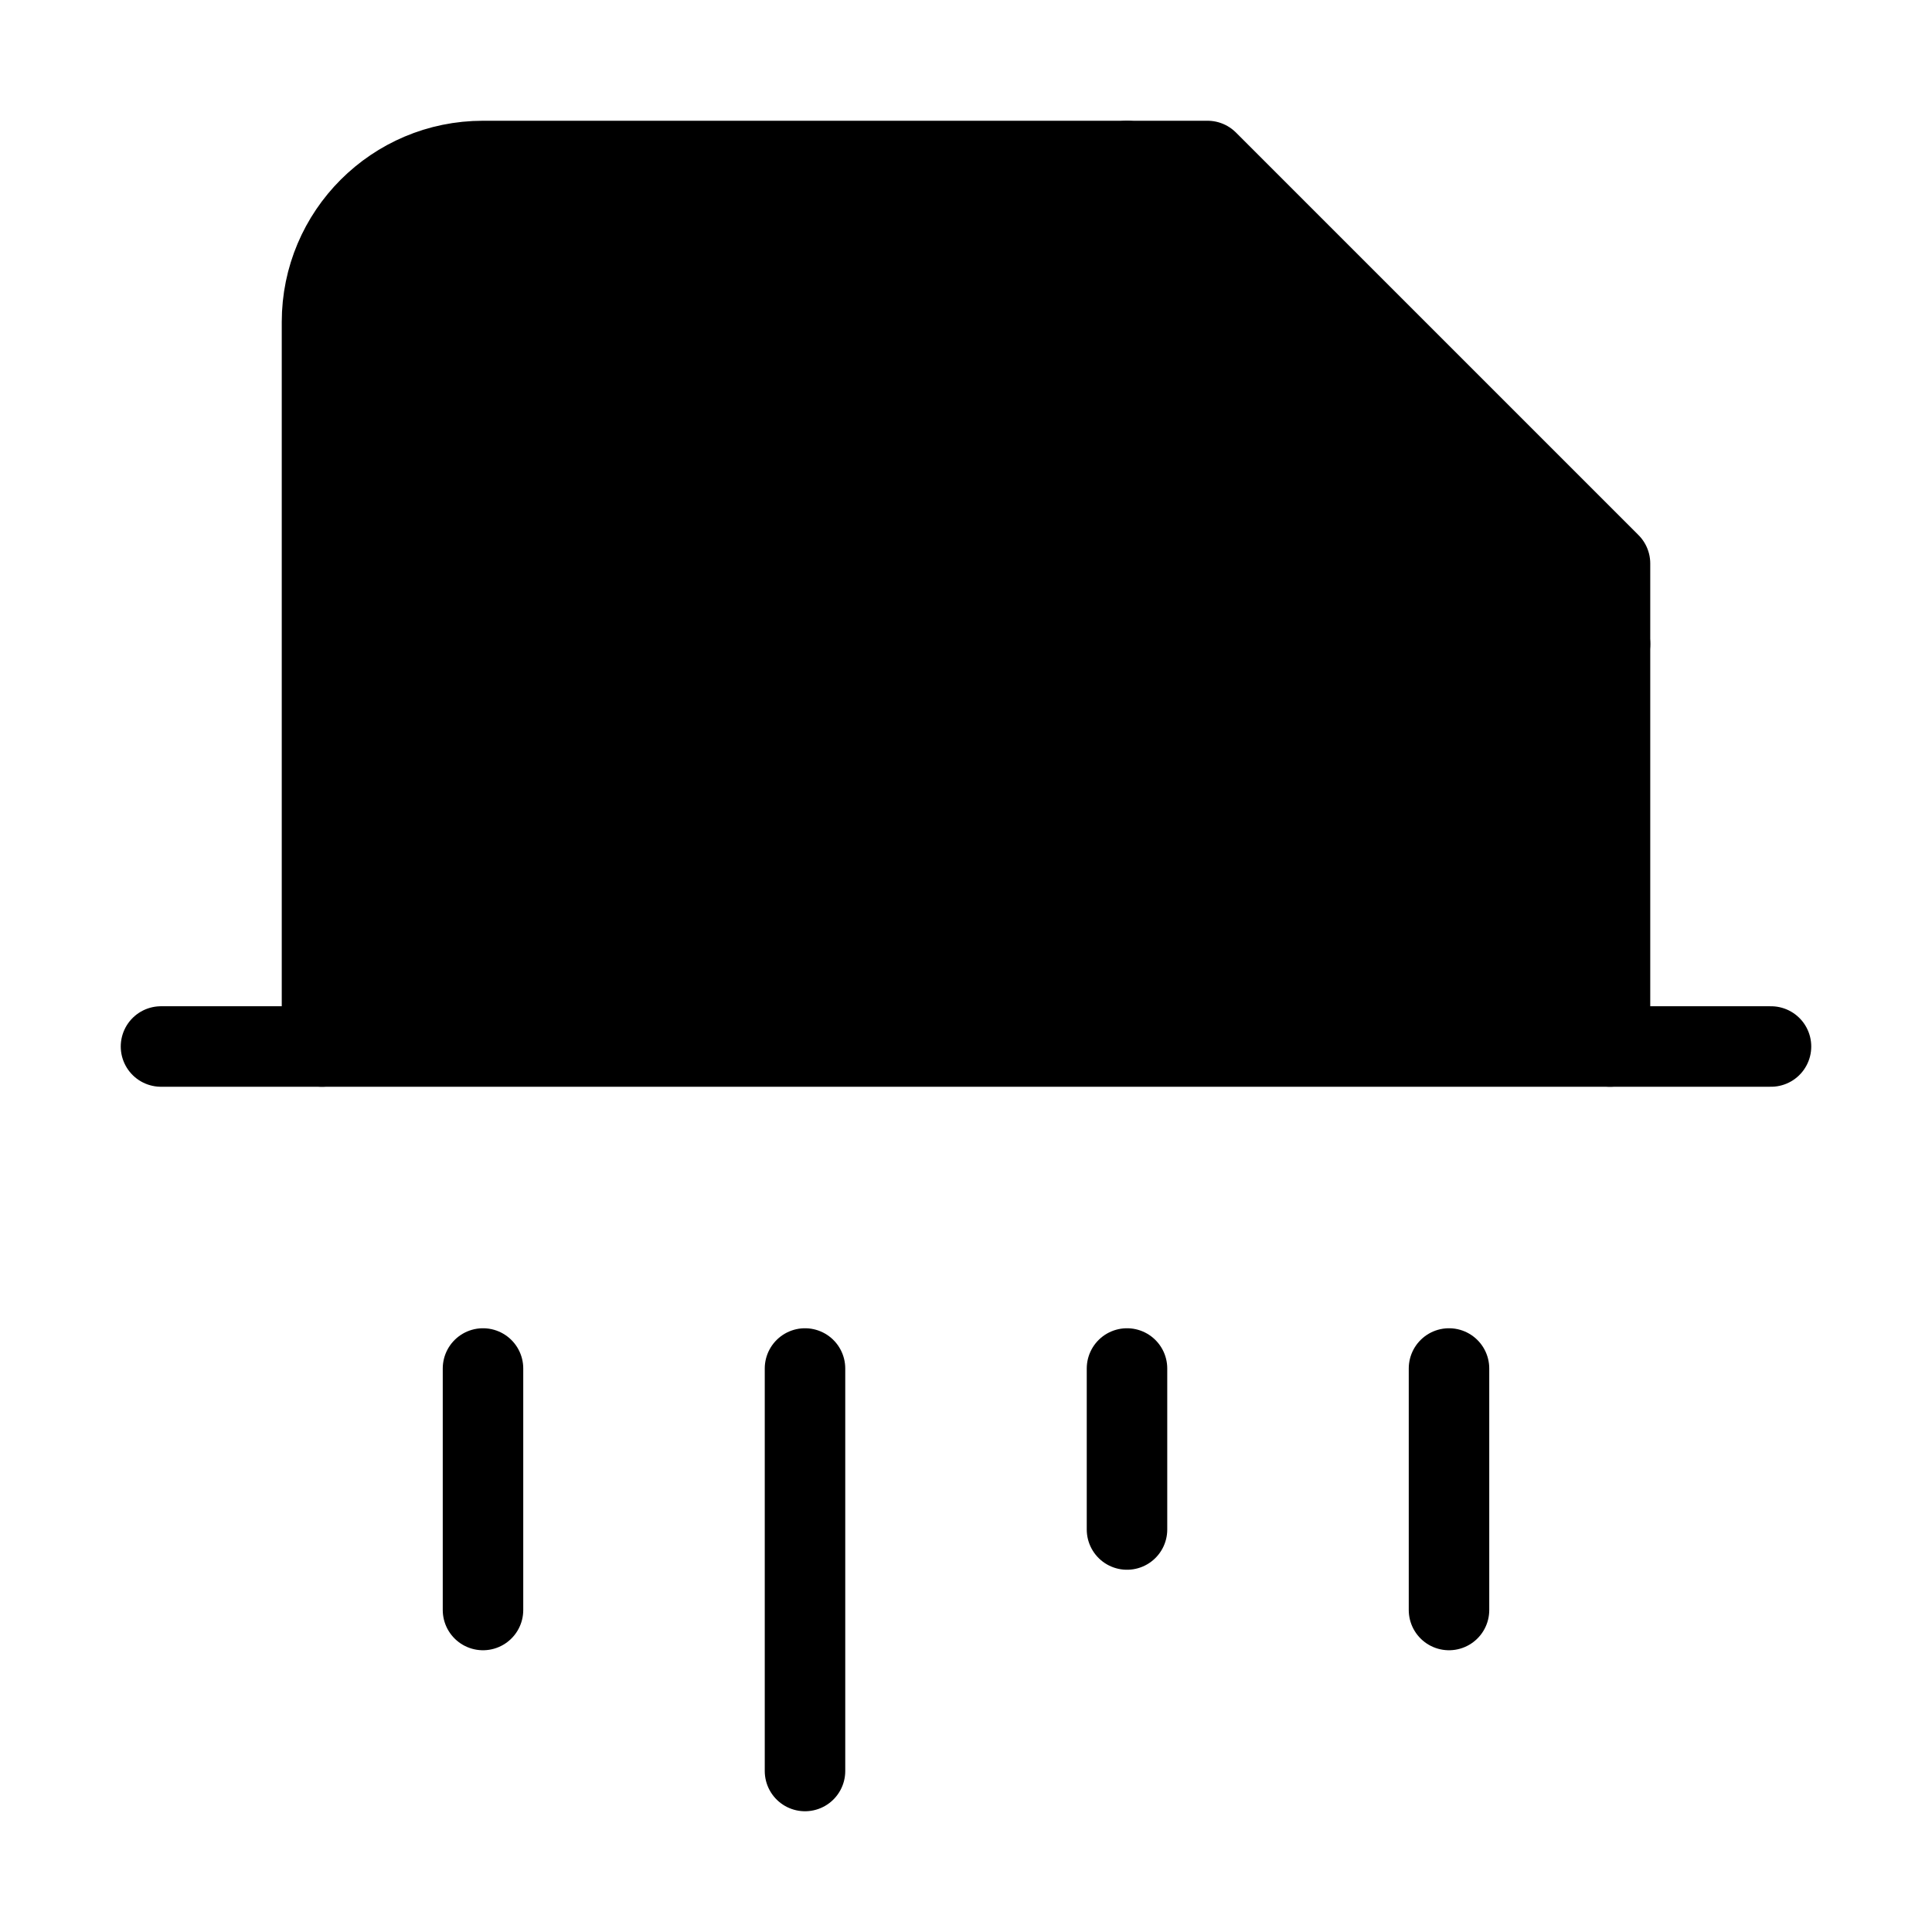
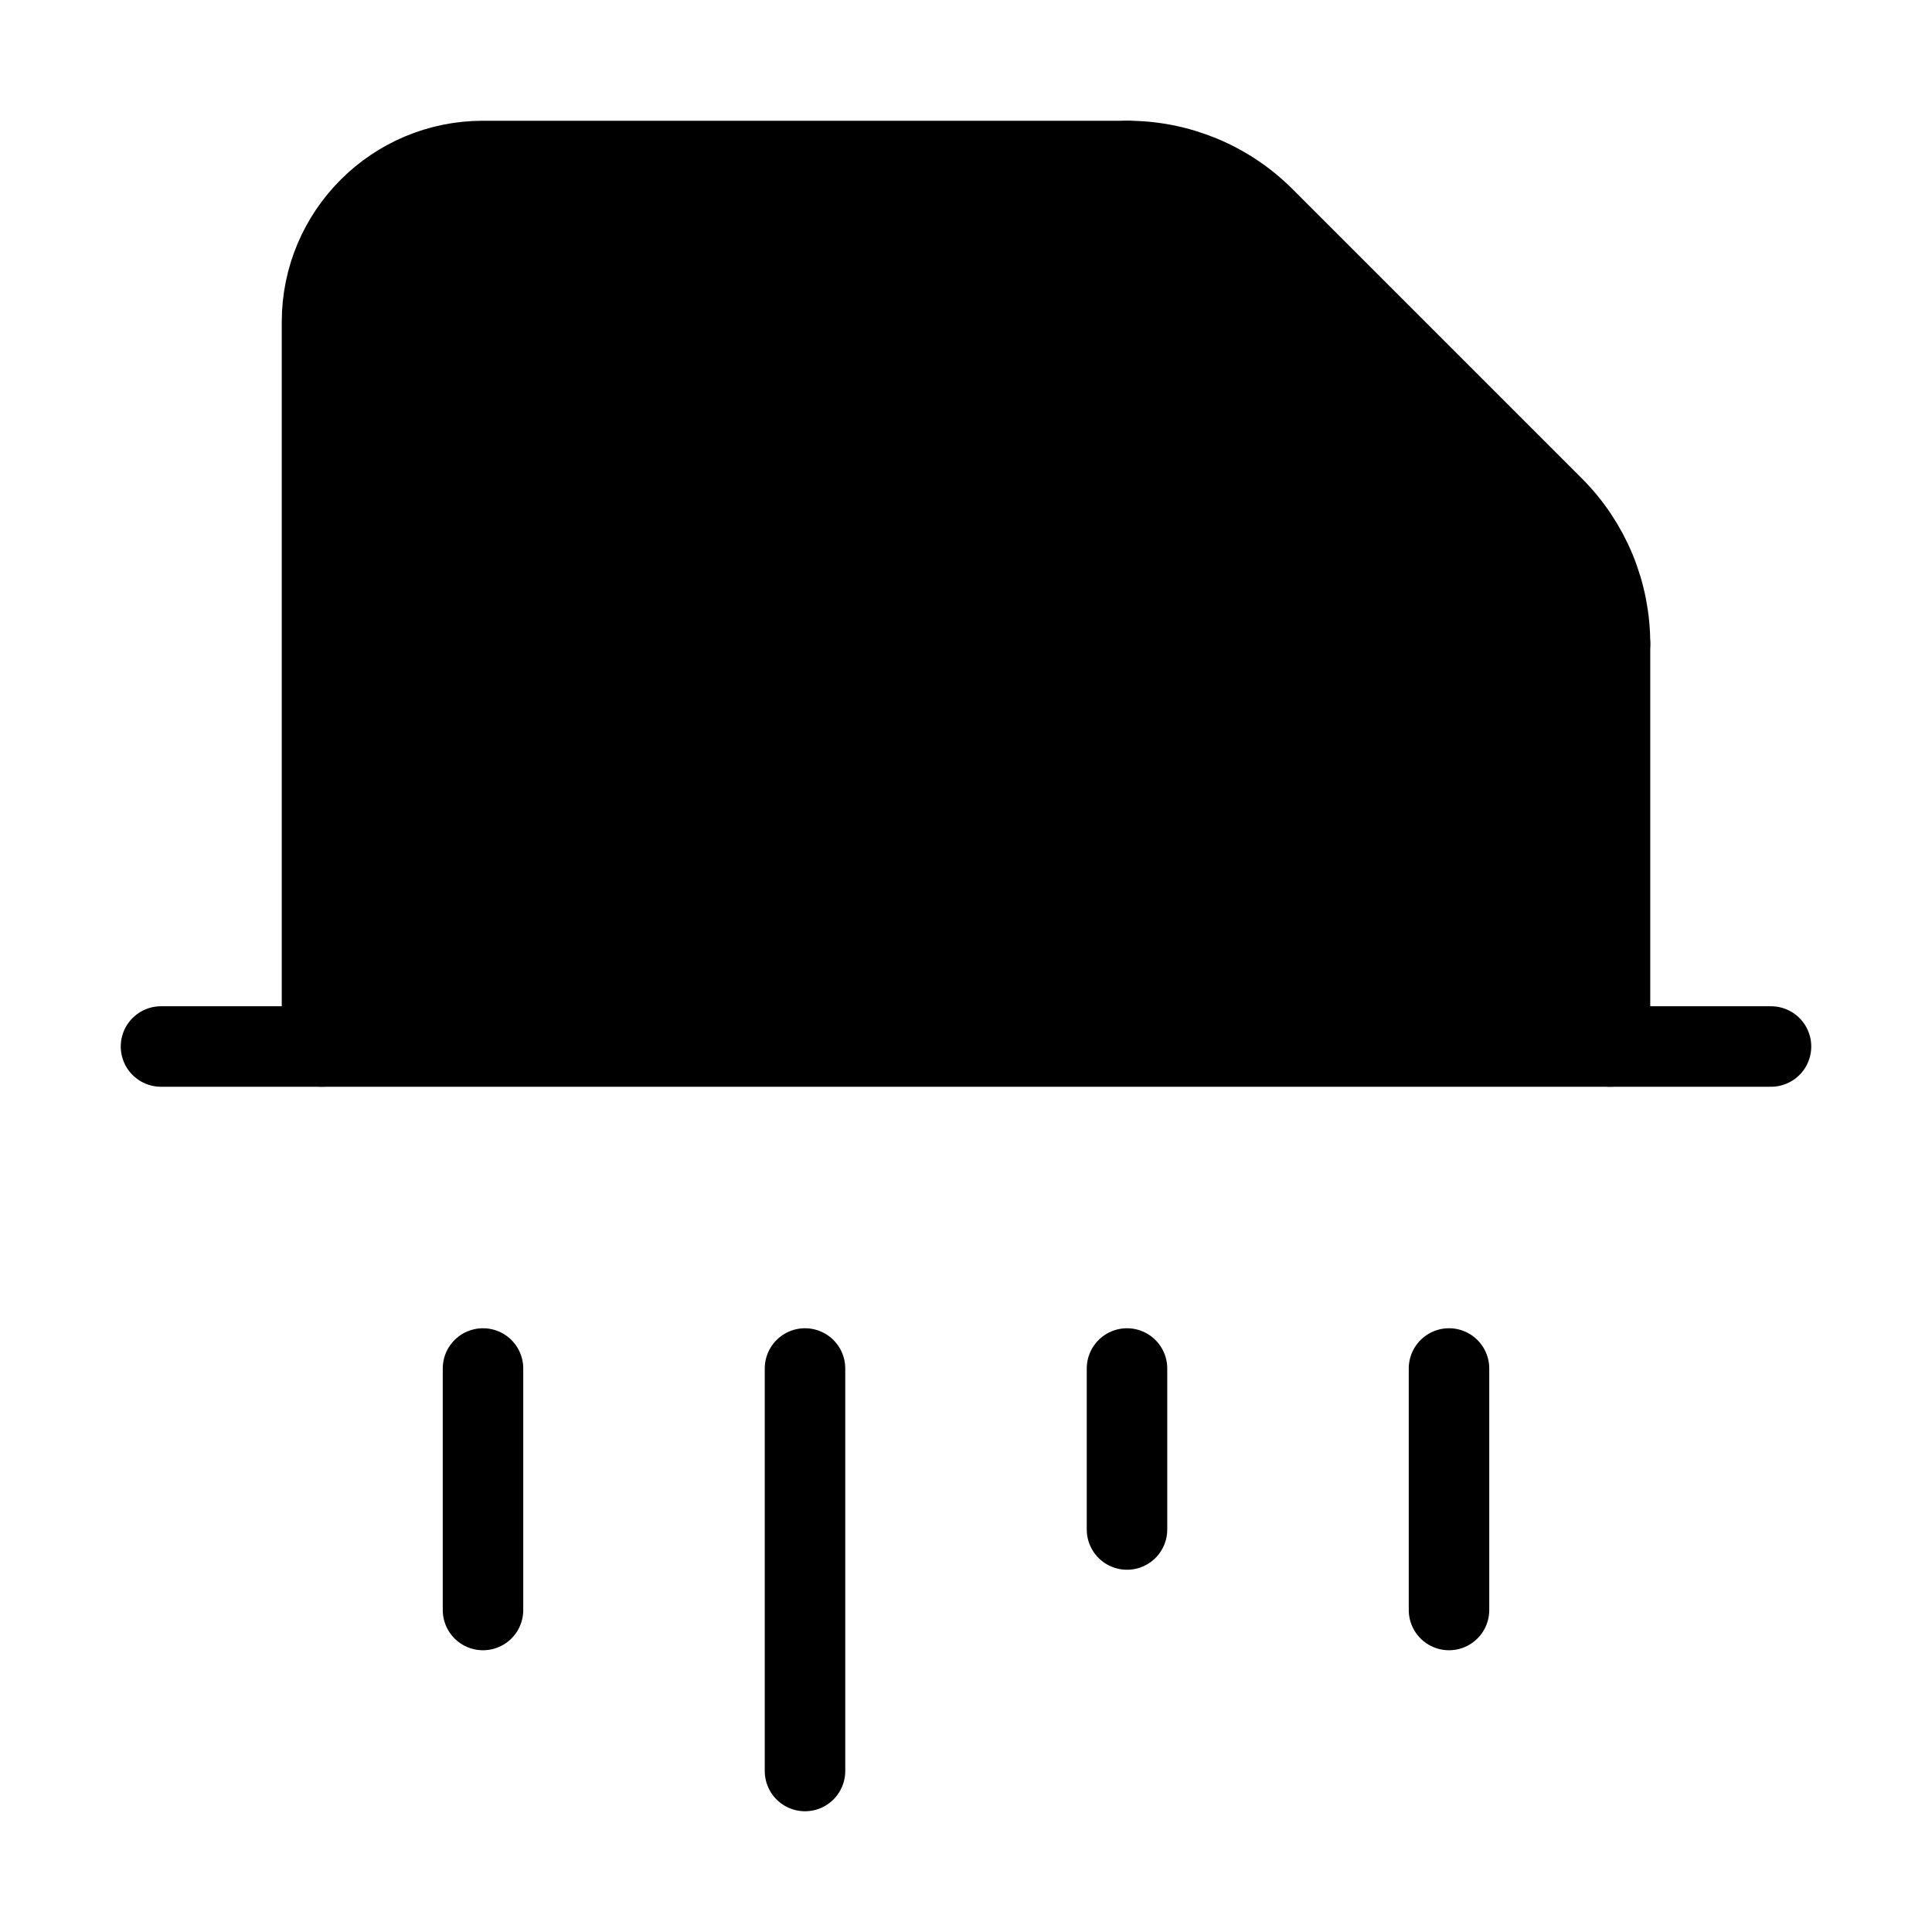
<svg xmlns="http://www.w3.org/2000/svg" width="24" height="24" viewBox="0 0 24 24" fill="currentColor" stroke="currentColor" stroke-width="calc((100vw - 100vh) / 10)" stroke-linecap="round" stroke-linejoin="round">
+   <path vector-effect="non-scaling-stroke" d="M4 13V4a2 2 0 0 1 2-2h8a2.4 2.4 0 0 1 1.706.706l3.588 3.588A2.4 2.4 0 0 1 20 8v5" />
+   <path vector-effect="non-scaling-stroke" d="M14 2v5a1 1 0 0 0 1 1h5" />
  <path vector-effect="non-scaling-stroke" d="M10 22v-5" />
  <path vector-effect="non-scaling-stroke" d="M14 19v-2" />
-   <path vector-effect="non-scaling-stroke" d="M14 2v4a2 2 0 0 0 2 2h4" />
  <path vector-effect="non-scaling-stroke" d="M18 20v-3" />
  <path vector-effect="non-scaling-stroke" d="M2 13h20" />
-   <path vector-effect="non-scaling-stroke" d="M20 13V7l-5-5H6a2 2 0 0 0-2 2v9" />
  <path vector-effect="non-scaling-stroke" d="M6 20v-3" />
</svg>
